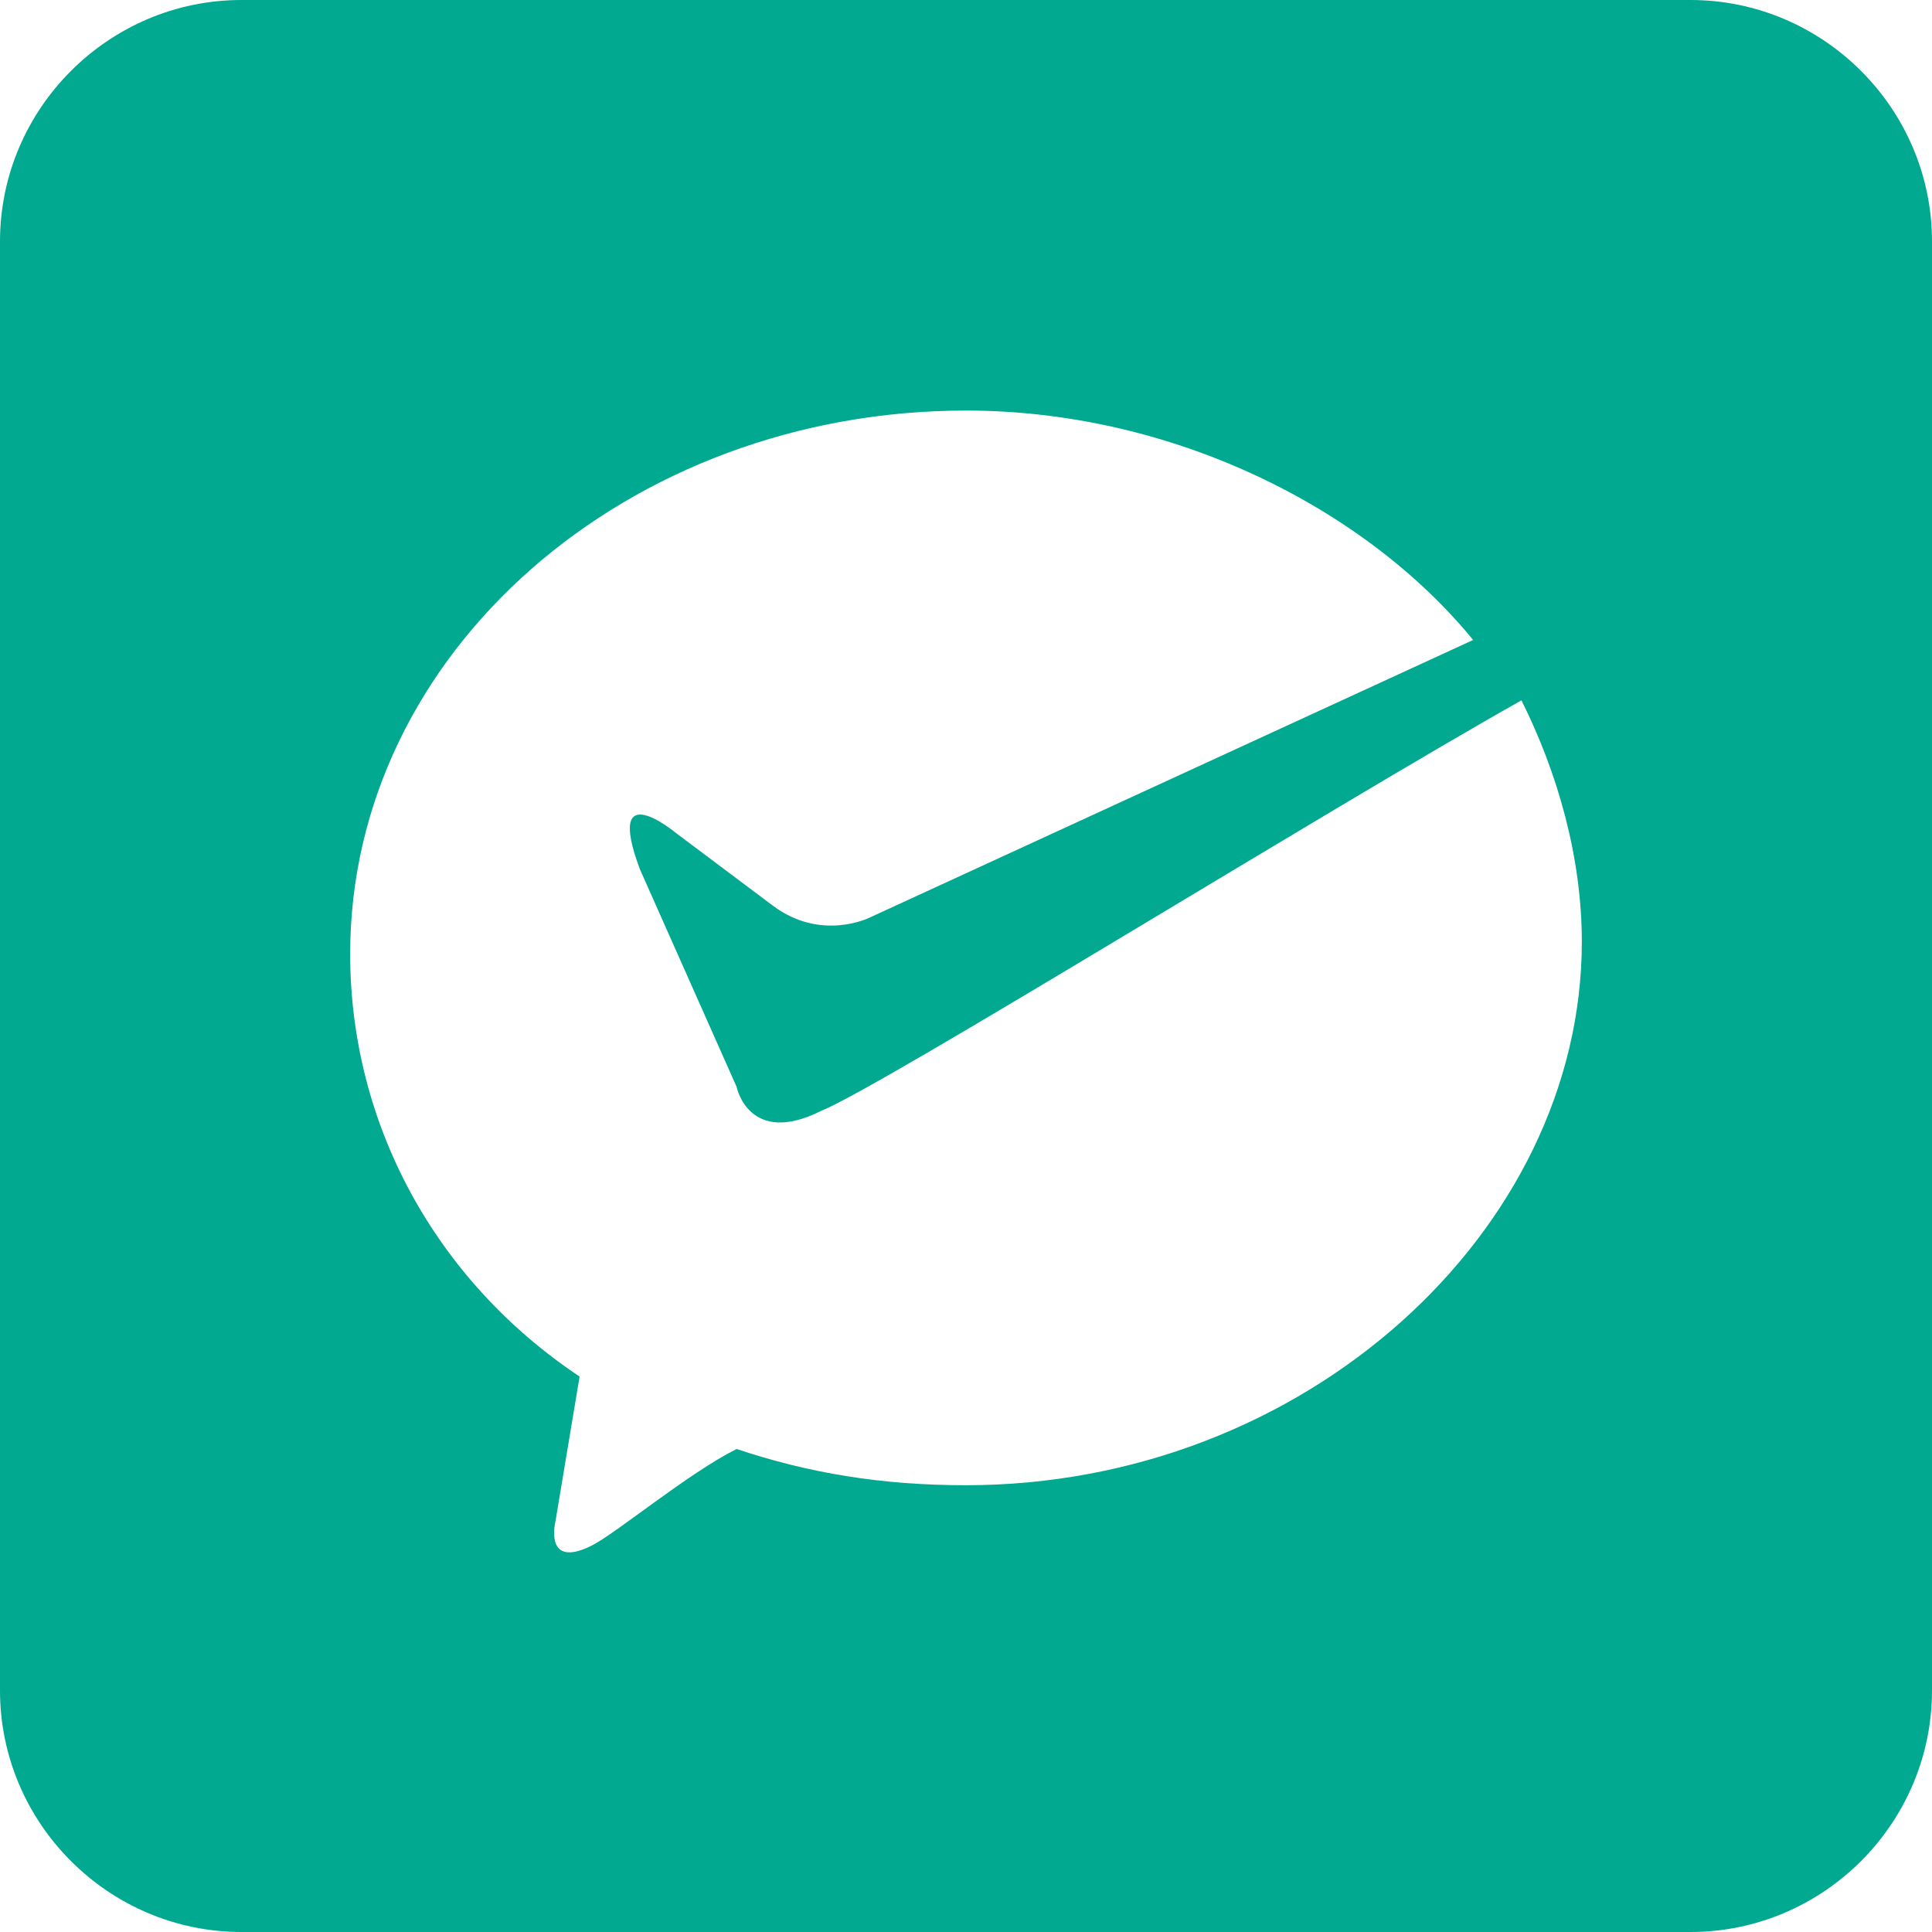
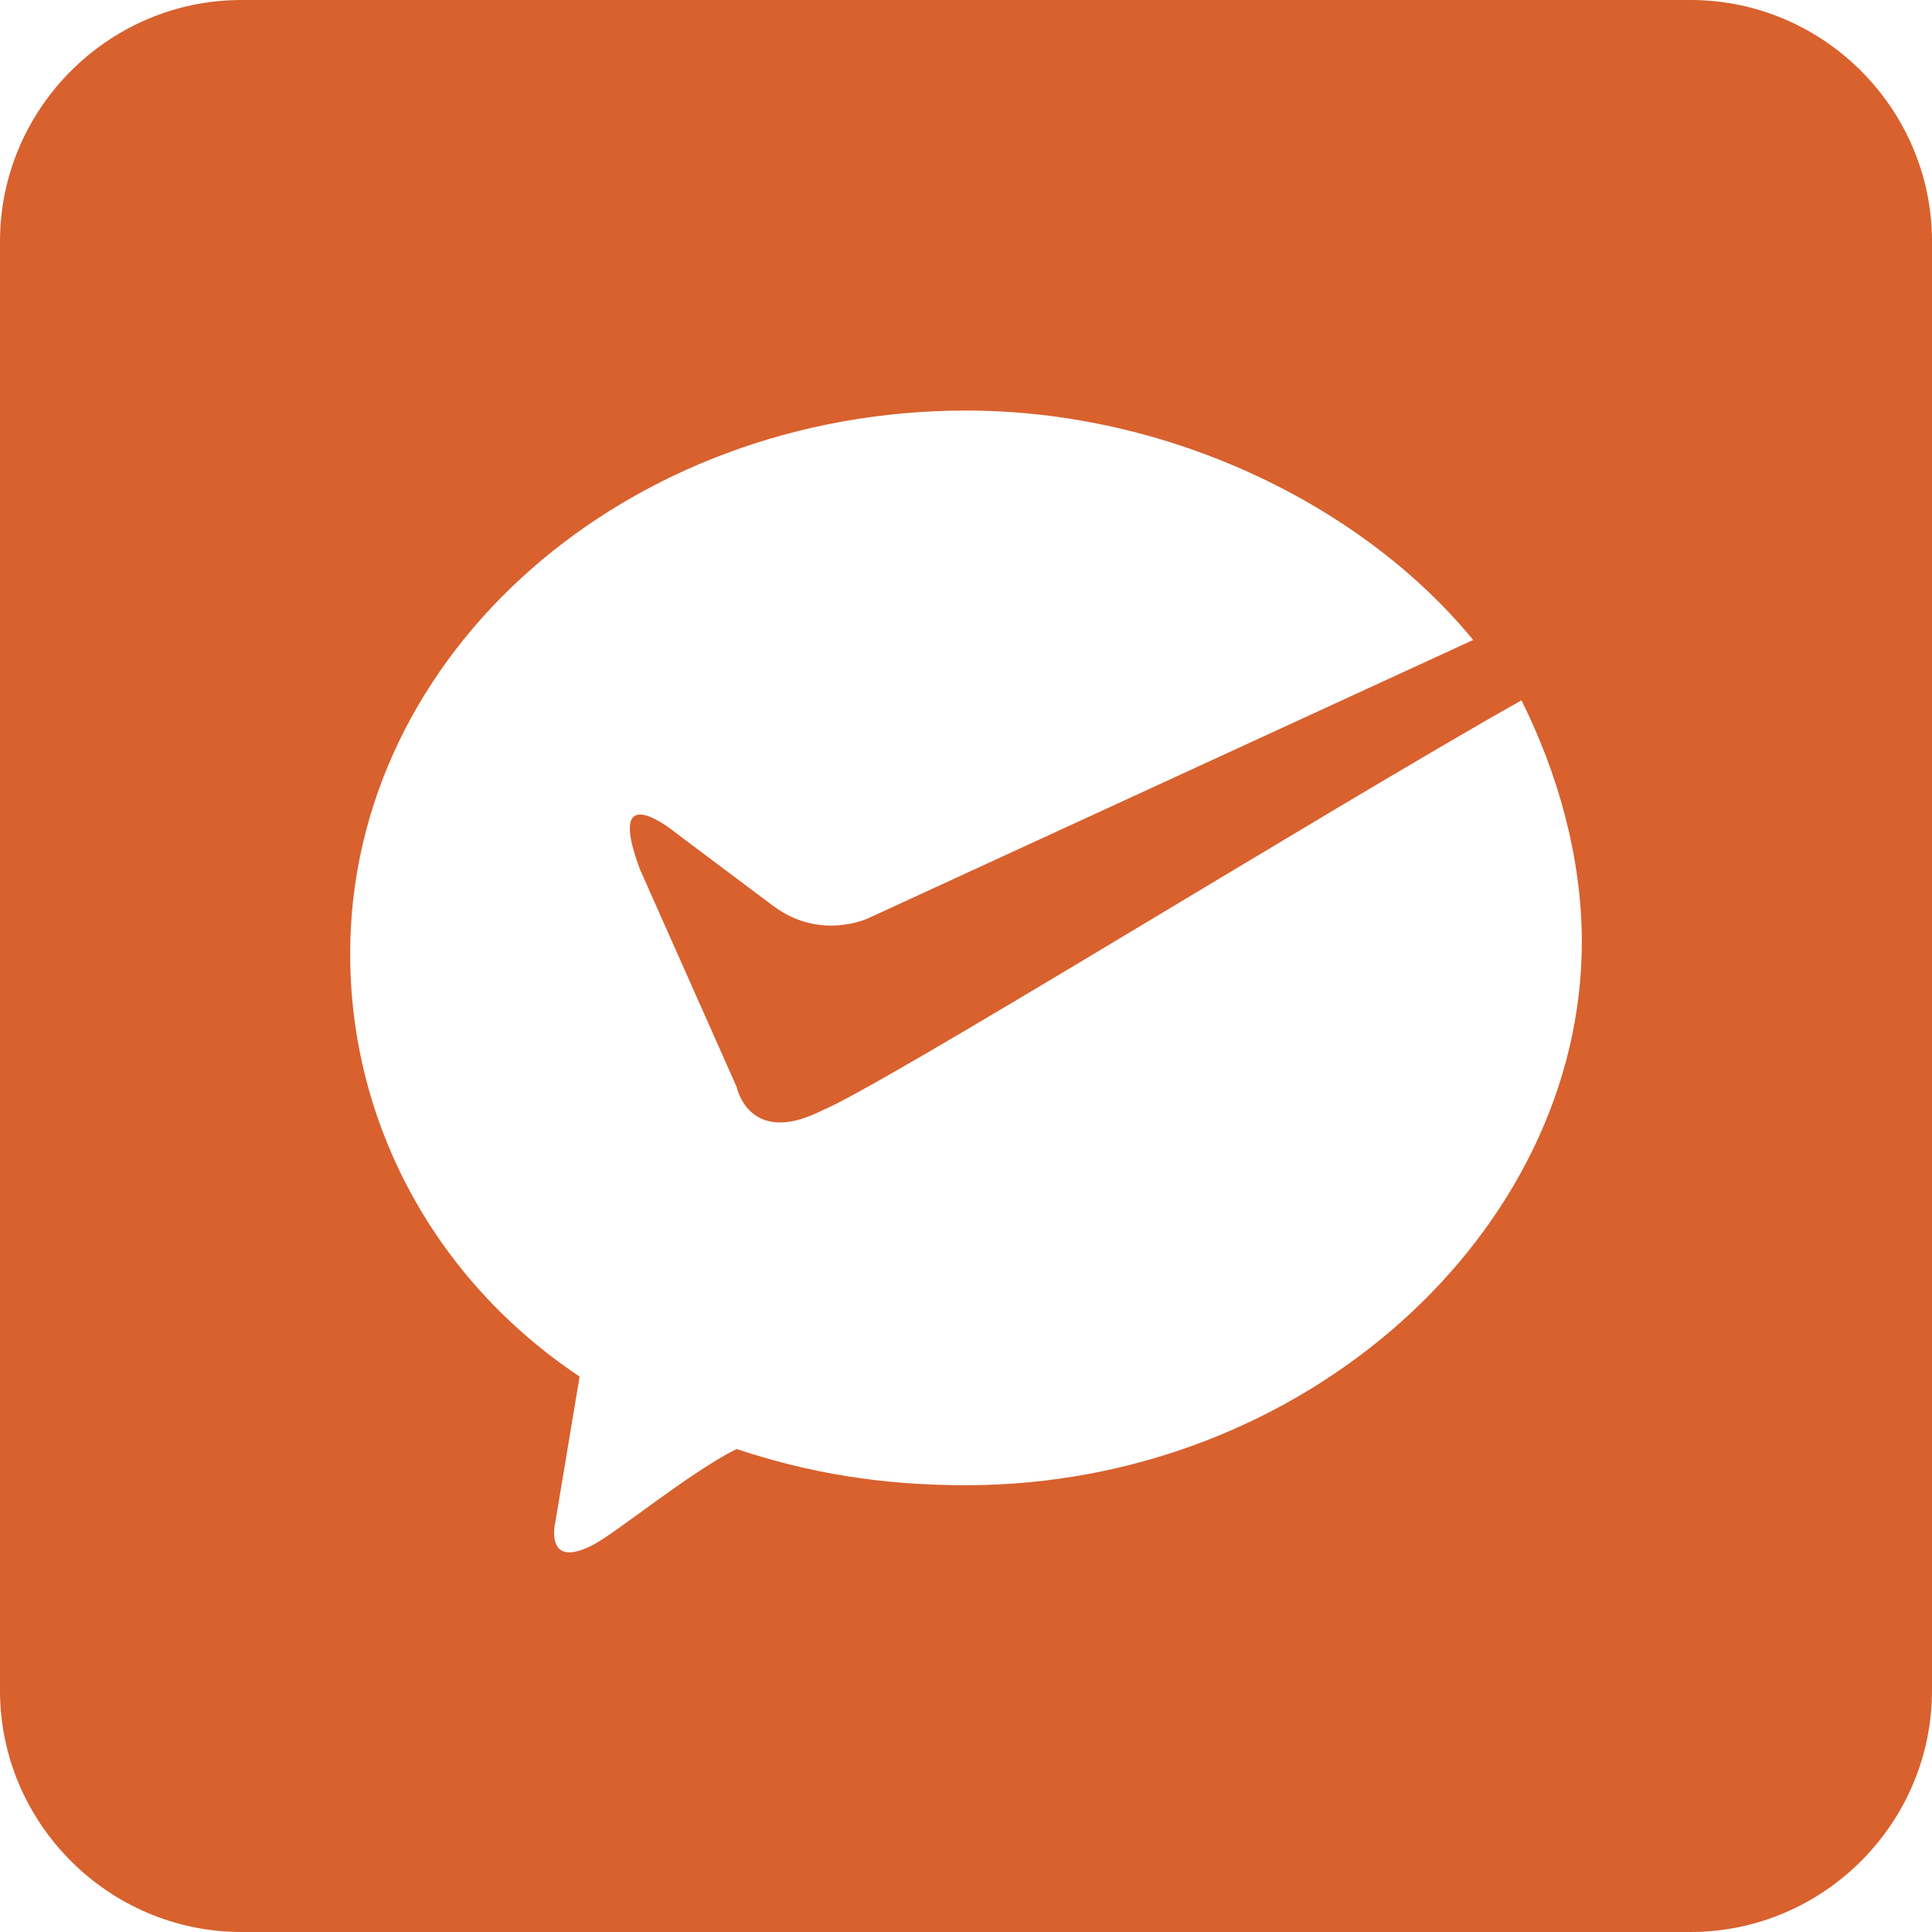
<svg xmlns="http://www.w3.org/2000/svg" width="24px" height="24px" viewBox="0 0 24 24" version="1.1">
  <g id="😀提交商品订单" stroke="none" stroke-width="1" fill="none" fill-rule="evenodd">
    <g id="C.1-填写支付信息-选择支付方式" transform="translate(-12, -356)">
      <g id="弹出" transform="translate(0, 212)">
        <g id="线上支付" transform="translate(0, 64)">
          <g id="13)-List:-Elements/4)-★-+-Text-(支付方式)" transform="translate(0, 68)">
            <g id="图标" transform="translate(12, 12)">
-               <path d="M21,0 L3,0 C1.35,0 0,1.35 0,3 L0,21 C0,22.65 1.35,24 3,24 L21,24 C22.65,24 24,22.65 24,21 L24,3 C24,1.35 22.65,0 21,0 L21,0 Z M12,18.45 C10.95,18.45 10.05,18.3 9.15,18 C8.55,18.3 7.65,19.05 7.35,19.2 C6.75,19.5 6.9,18.9 6.9,18.9 L7.2,17.1 C5.4,15.9 4.35,13.95 4.35,11.85 C4.35,8.1 7.8,5.1 12,5.1 C14.55,5.1 16.95,6.3 18.3,7.95 L10.8,11.4 C10.8,11.4 10.2,11.7 9.6,11.25 L8.4,10.35 C8.4,10.35 7.5,9.6 7.95,10.8 L9.15,13.5 C9.15,13.5 9.3,14.25 10.2,13.8 C10.95,13.5 16.5,10.05 18.9,8.7 C19.35,9.6 19.65,10.65 19.65,11.7 C19.65,15.3 16.2,18.45 12,18.45 L12,18.45 Z" id="形状" fill="#00A98F" />
+               <path d="M21,0 L3,0 C1.35,0 0,1.35 0,3 L0,21 C0,22.65 1.35,24 3,24 L21,24 C22.65,24 24,22.65 24,21 L24,3 C24,1.35 22.65,0 21,0 L21,0 Z M12,18.45 C10.95,18.45 10.05,18.3 9.15,18 C8.55,18.3 7.65,19.05 7.35,19.2 C6.75,19.5 6.9,18.9 6.9,18.9 L7.2,17.1 C5.4,15.9 4.35,13.95 4.35,11.85 C4.35,8.1 7.8,5.1 12,5.1 C14.55,5.1 16.95,6.3 18.3,7.95 L10.8,11.4 C10.8,11.4 10.2,11.7 9.6,11.25 L8.4,10.35 C8.4,10.35 7.5,9.6 7.95,10.8 L9.15,13.5 C9.15,13.5 9.3,14.25 10.2,13.8 C10.95,13.5 16.5,10.05 18.9,8.7 C19.35,9.6 19.65,10.65 19.65,11.7 C19.65,15.3 16.2,18.45 12,18.45 L12,18.45 Z" id="形状" fill="#D8612E" />
              <rect id="矩形" x="0" y="0" width="24" height="24" />
            </g>
          </g>
        </g>
      </g>
    </g>
  </g>
</svg>
